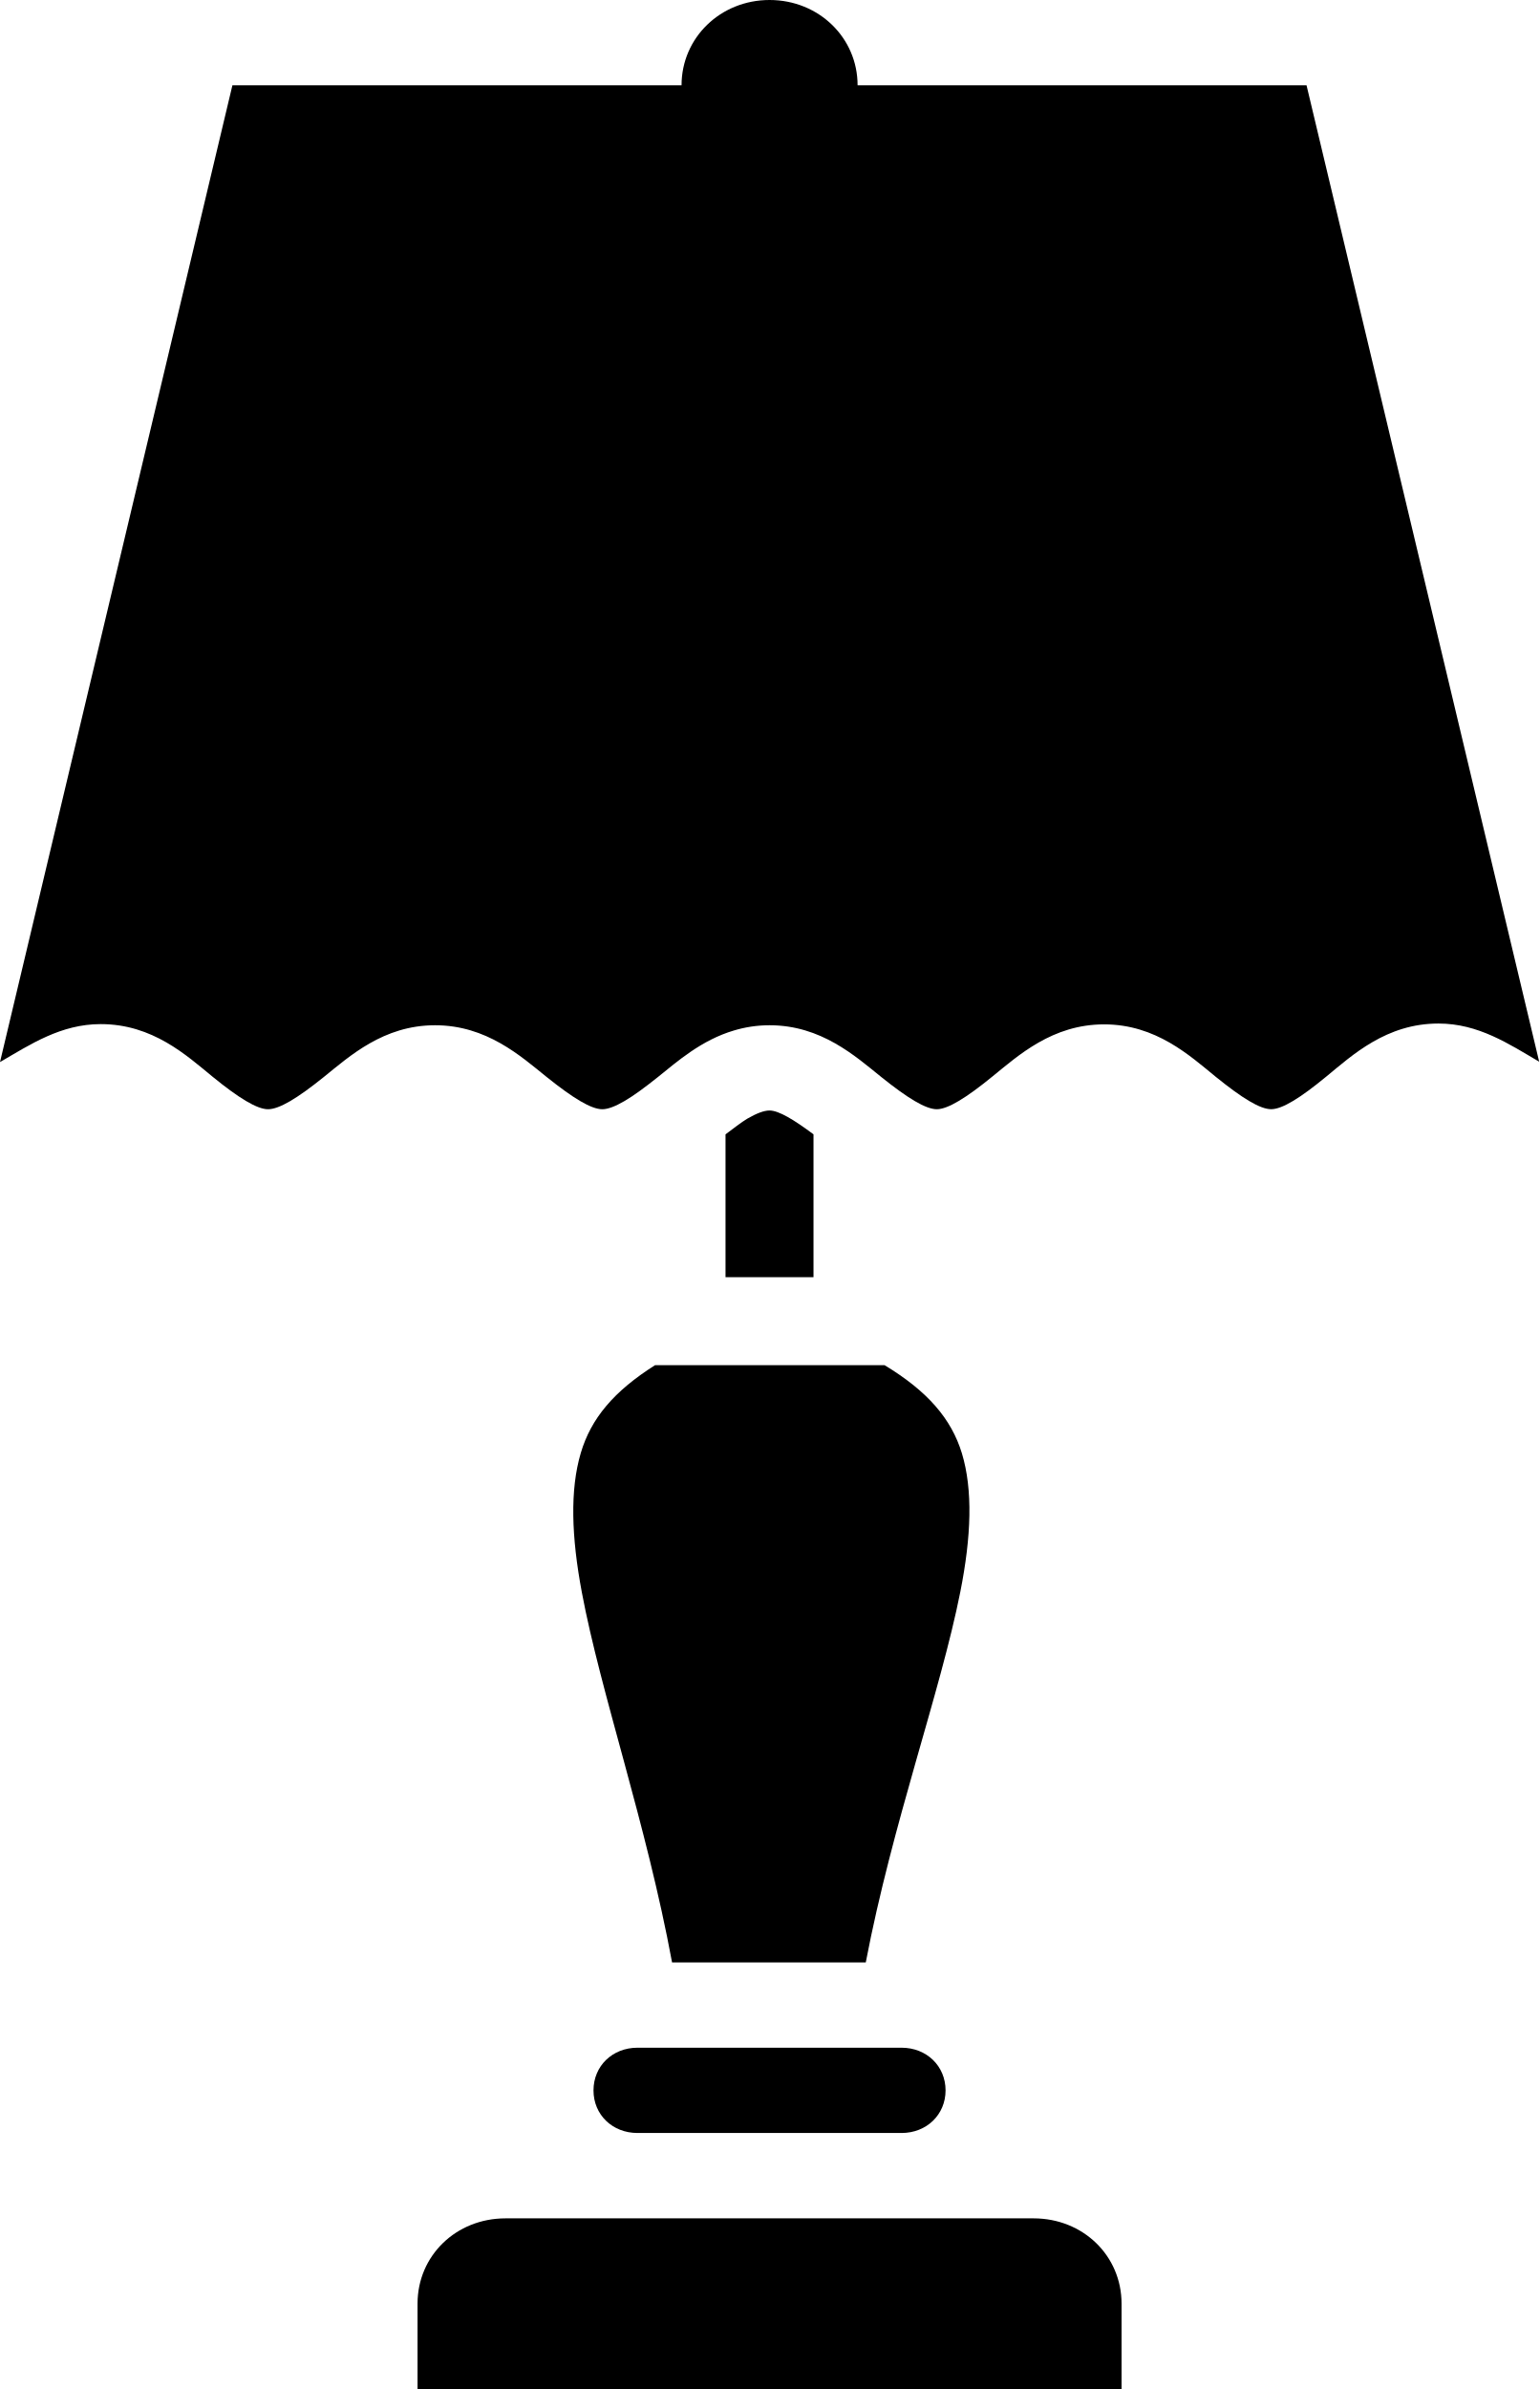
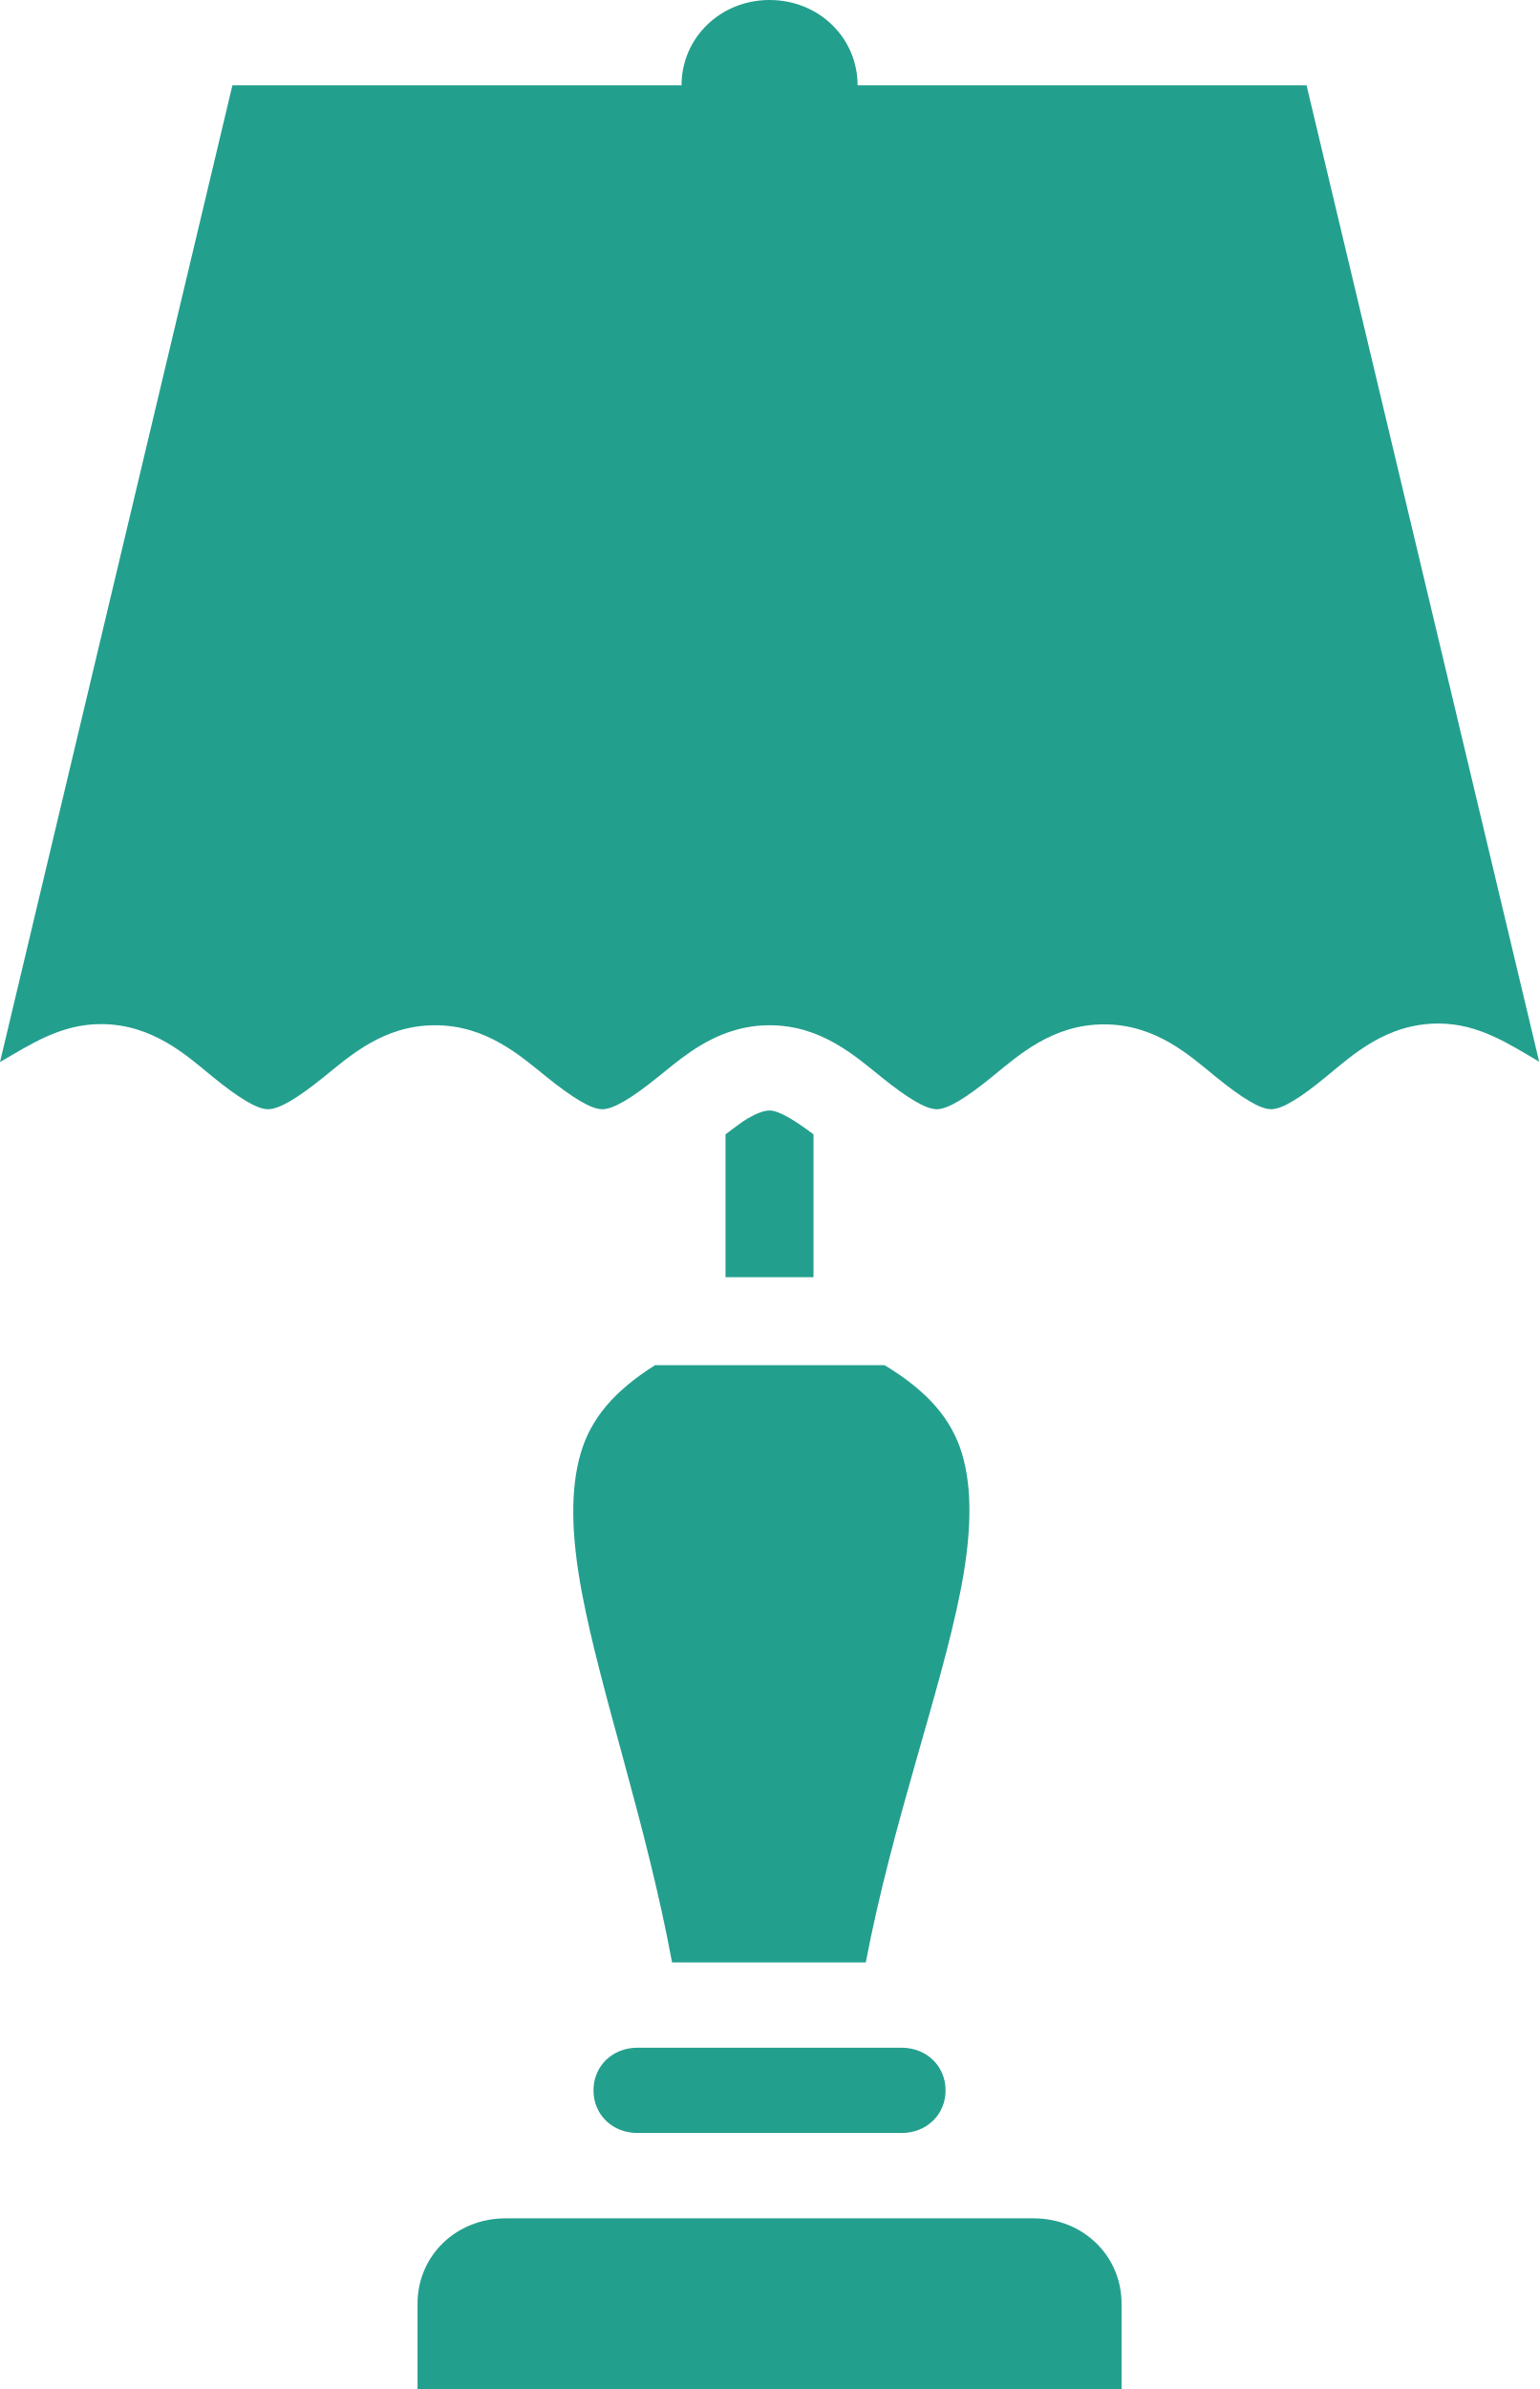
<svg xmlns="http://www.w3.org/2000/svg" version="1.1" id="svg4488" x="0px" y="0px" width="40.219px" height="62.411px" viewBox="-259.404 -19.675 40.219 62.411" enable-background="new -259.404 -19.675 40.219 62.411" xml:space="preserve">
  <g>
-     <path d="M-244.227,18.283c-0.286,0.966-0.245,2.191,0.027,3.639c0.494,2.635,1.687,6.041,2.358,9.67h5.062 c0.696-3.641,1.949-7.05,2.471-9.683c0.287-1.445,0.33-2.66,0.041-3.617c-0.275-0.899-0.89-1.618-2.021-2.303h-5.997 C-243.361,16.668-243.96,17.38-244.227,18.283z" />
-     <path d="M-232.395,38.278h-13.799c-1.293,0-2.299,0.976-2.299,2.229v2.229h2.299h13.799h2.299v-2.229 C-230.096,39.254-231.102,38.278-232.395,38.278z" />
-     <path d="M-225.262-17.446h-11.732c0-1.244-1.015-2.229-2.3-2.229c-1.283,0-2.3,0.985-2.3,2.229h-11.737l-6.073,25.517 c0.794-0.461,1.589-0.992,2.632-0.992c1.359,0,2.243,0.818,2.924,1.375c0.682,0.557,1.162,0.849,1.447,0.849 c0.292,0.001,0.769-0.287,1.451-0.836c0.681-0.548,1.564-1.358,2.915-1.358c1.349,0,2.237,0.806,2.919,1.354 c0.684,0.549,1.161,0.84,1.451,0.84c0.146,0,0.338-0.073,0.58-0.214c0.242-0.141,0.53-0.353,0.872-0.626 c0.512-0.411,1.139-0.967,1.99-1.218c0.284-0.085,0.593-0.136,0.93-0.136c1.347,0,2.238,0.805,2.92,1.354 c0.683,0.548,1.159,0.84,1.451,0.84c0.287-0.002,0.766-0.296,1.445-0.85c0.684-0.554,1.571-1.367,2.925-1.367 c1.356,0,2.239,0.817,2.919,1.371c0.342,0.276,0.631,0.489,0.872,0.631c0.24,0.143,0.431,0.214,0.575,0.214 c0.288,0,0.762-0.293,1.442-0.854c0.68-0.559,1.567-1.384,2.929-1.384c1.044,0,1.839,0.533,2.632,0.997L-225.262-17.446z" />
-     <path d="M-235.881,33.82h-6.864c-0.657,0-1.15,0.479-1.15,1.115c0,0.635,0.493,1.113,1.15,1.113h6.9c0.655,0,1.15-0.479,1.15-1.113 c0-0.636-0.495-1.115-1.15-1.115H-235.881z" />
-     <path d="M-239.295,9.336c-0.146,0-0.338,0.074-0.58,0.213c-0.157,0.094-0.37,0.261-0.57,0.41v3.731h2.299V9.959 C-238.651,9.581-239.054,9.336-239.295,9.336z" />
+     <path fill="#239f8e" d="M-244.227,18.283c-0.286,0.966-0.245,2.191,0.027,3.639c0.494,2.635,1.687,6.041,2.358,9.67h5.062 c0.696-3.641,1.949-7.05,2.471-9.683c0.287-1.445,0.33-2.66,0.041-3.617c-0.275-0.899-0.89-1.618-2.021-2.303h-5.997 C-243.361,16.668-243.96,17.38-244.227,18.283z" />
+     <path fill="#239f8e" d="M-232.395,38.278h-13.799c-1.293,0-2.299,0.976-2.299,2.229v2.229h2.299h13.799h2.299v-2.229 C-230.096,39.254-231.102,38.278-232.395,38.278z" />
+     <path fill="#239f8e" d="M-225.262-17.446h-11.732c0-1.244-1.015-2.229-2.3-2.229c-1.283,0-2.3,0.985-2.3,2.229h-11.737l-6.073,25.517 c0.794-0.461,1.589-0.992,2.632-0.992c1.359,0,2.243,0.818,2.924,1.375c0.682,0.557,1.162,0.849,1.447,0.849 c0.292,0.001,0.769-0.287,1.451-0.836c0.681-0.548,1.564-1.358,2.915-1.358c1.349,0,2.237,0.806,2.919,1.354 c0.684,0.549,1.161,0.84,1.451,0.84c0.146,0,0.338-0.073,0.58-0.214c0.242-0.141,0.53-0.353,0.872-0.626 c0.512-0.411,1.139-0.967,1.99-1.218c0.284-0.085,0.593-0.136,0.93-0.136c1.347,0,2.238,0.805,2.92,1.354 c0.683,0.548,1.159,0.84,1.451,0.84c0.287-0.002,0.766-0.296,1.445-0.85c0.684-0.554,1.571-1.367,2.925-1.367 c1.356,0,2.239,0.817,2.919,1.371c0.342,0.276,0.631,0.489,0.872,0.631c0.24,0.143,0.431,0.214,0.575,0.214 c0.288,0,0.762-0.293,1.442-0.854c0.68-0.559,1.567-1.384,2.929-1.384c1.044,0,1.839,0.533,2.632,0.997L-225.262-17.446z" />
+     <path fill="#239f8e" d="M-235.881,33.82h-6.864c-0.657,0-1.15,0.479-1.15,1.115c0,0.635,0.493,1.113,1.15,1.113h6.9c0.655,0,1.15-0.479,1.15-1.113 c0-0.636-0.495-1.115-1.15-1.115H-235.881z" />
+     <path fill="#239f8e" d="M-239.295,9.336c-0.146,0-0.338,0.074-0.58,0.213c-0.157,0.094-0.37,0.261-0.57,0.41v3.731h2.299V9.959 C-238.651,9.581-239.054,9.336-239.295,9.336z" />
  </g>
</svg>
